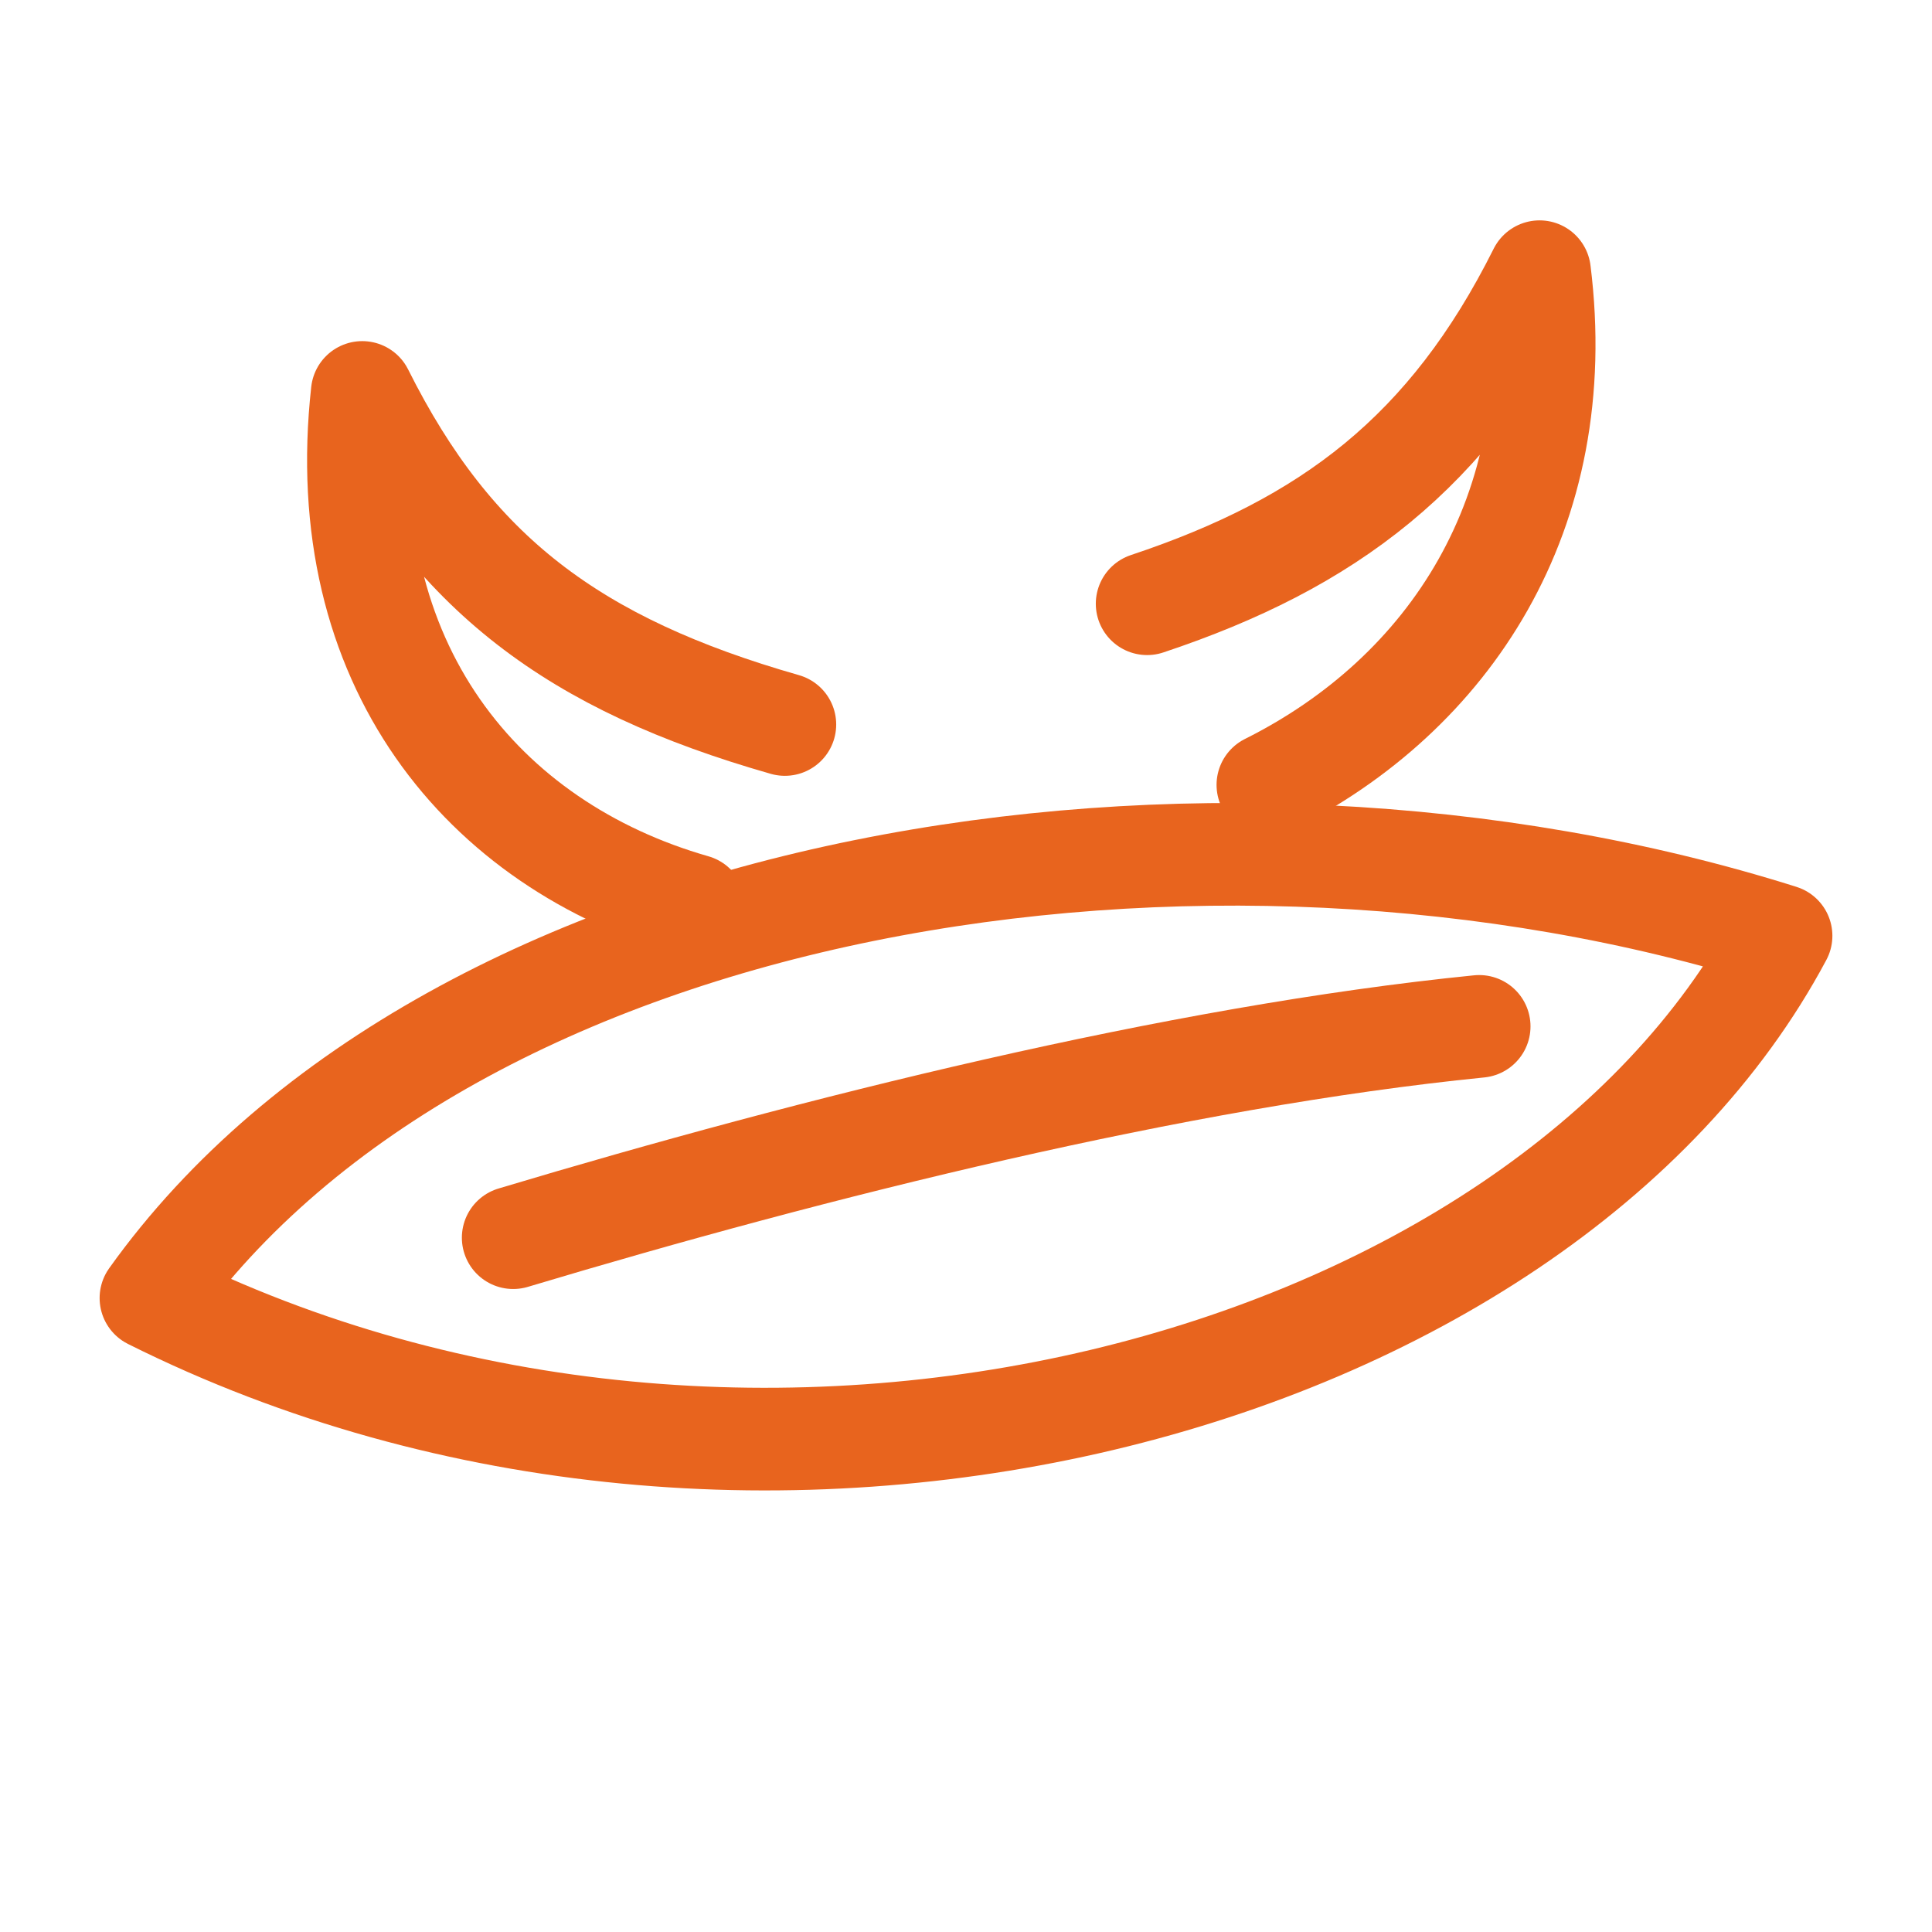
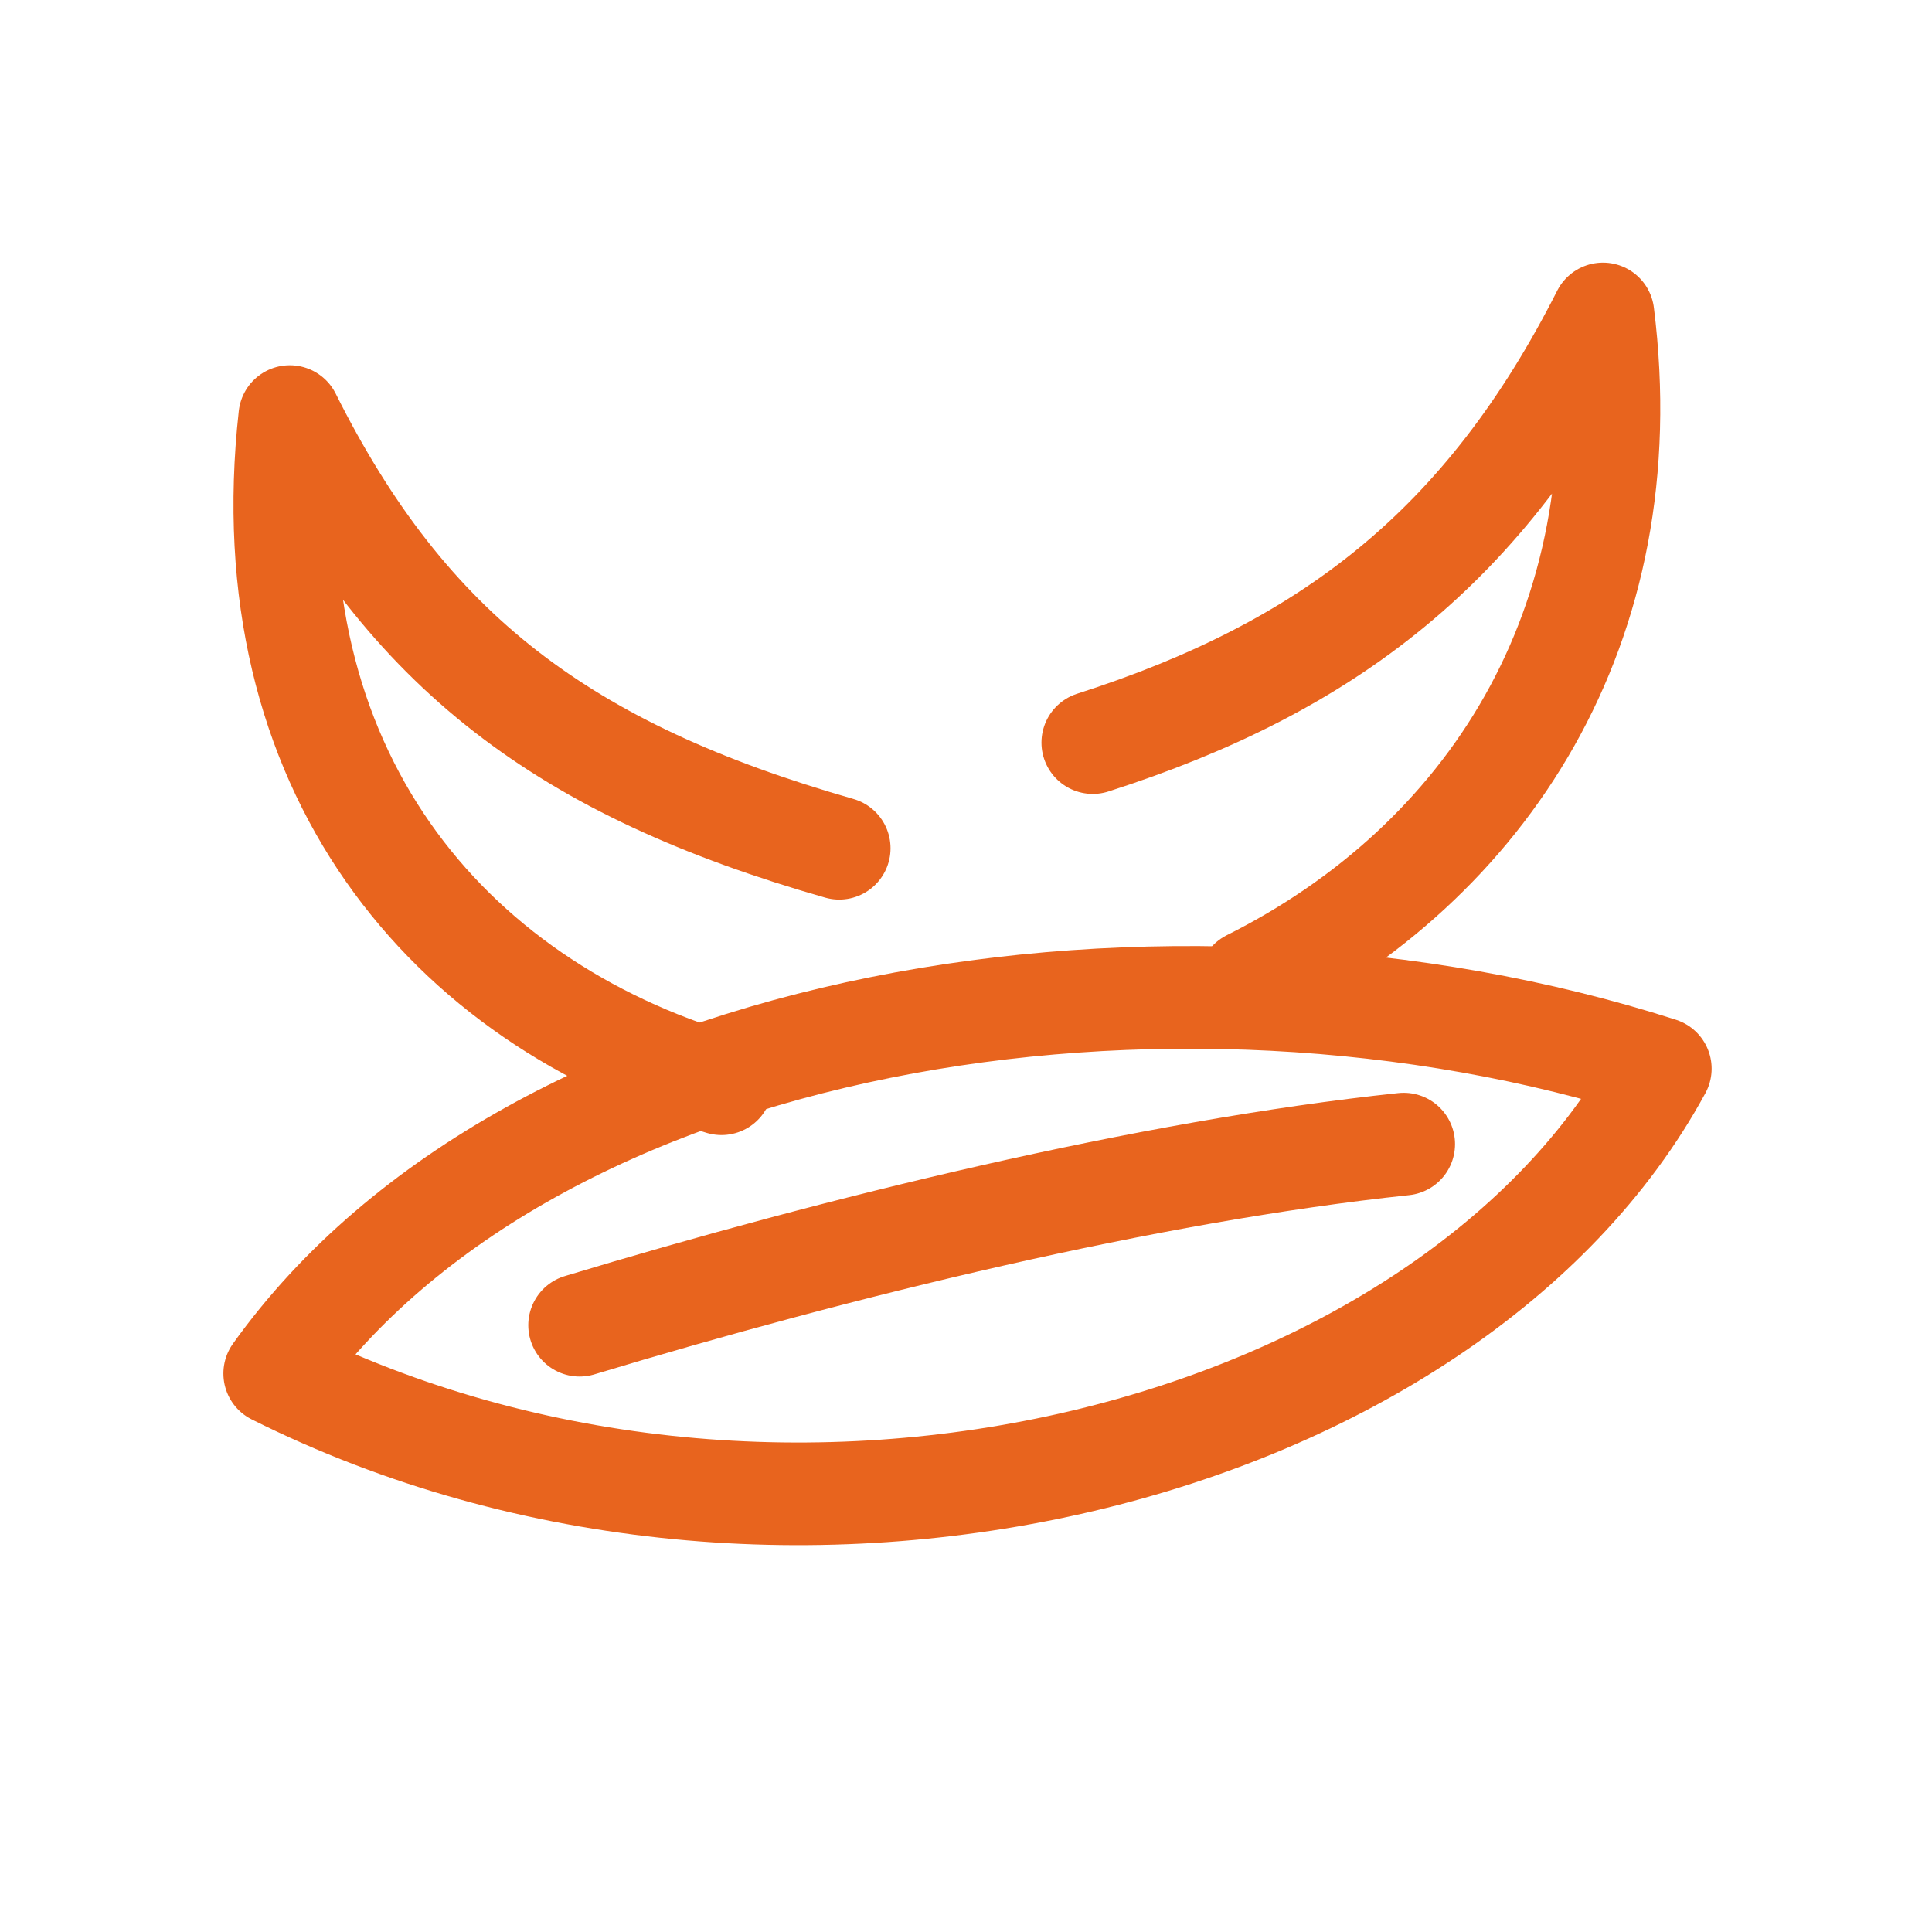
<svg xmlns="http://www.w3.org/2000/svg" viewBox="0 0 64 64">
  <g fill="none" stroke="#E8641E" stroke-width="3.4" stroke-linecap="round" stroke-linejoin="round">
-     <path d="M5 43C15 29 40 25 59 31 51 46 25 53 5 43Z" />
-     <path d="M23 30C16 28 11 22 12 13 15 19 19 22 26 24" />
-     <path d="M42 26C48 23 52 17 51 9 48 15 44 18 38 20" />
-     <path d="M17 41C27 38 39 35 49 34" />
+     <path d="M9.1 45.5C17.6 33.6 38.8 30.2 55.0 35.4 48.1 48.1 26.1 54.0 9.1 45.5Z" />
+     <path d="M23.9 35.9C14.8 33.2 8.3 25.5 9.6 13.8 13.5 21.6 18.7 25.5 27.8 28.1" />
+     <path d="M41.4 32.5C49.2 28.6 54.4 20.8 53.1 10.4 49.2 18.1 44.0 22.1 36.2 24.6" />
+     <path d="M19.2 43.9C27.8 41.3 38.0 38.8 46.5 37.9" />
  </g>
</svg>
